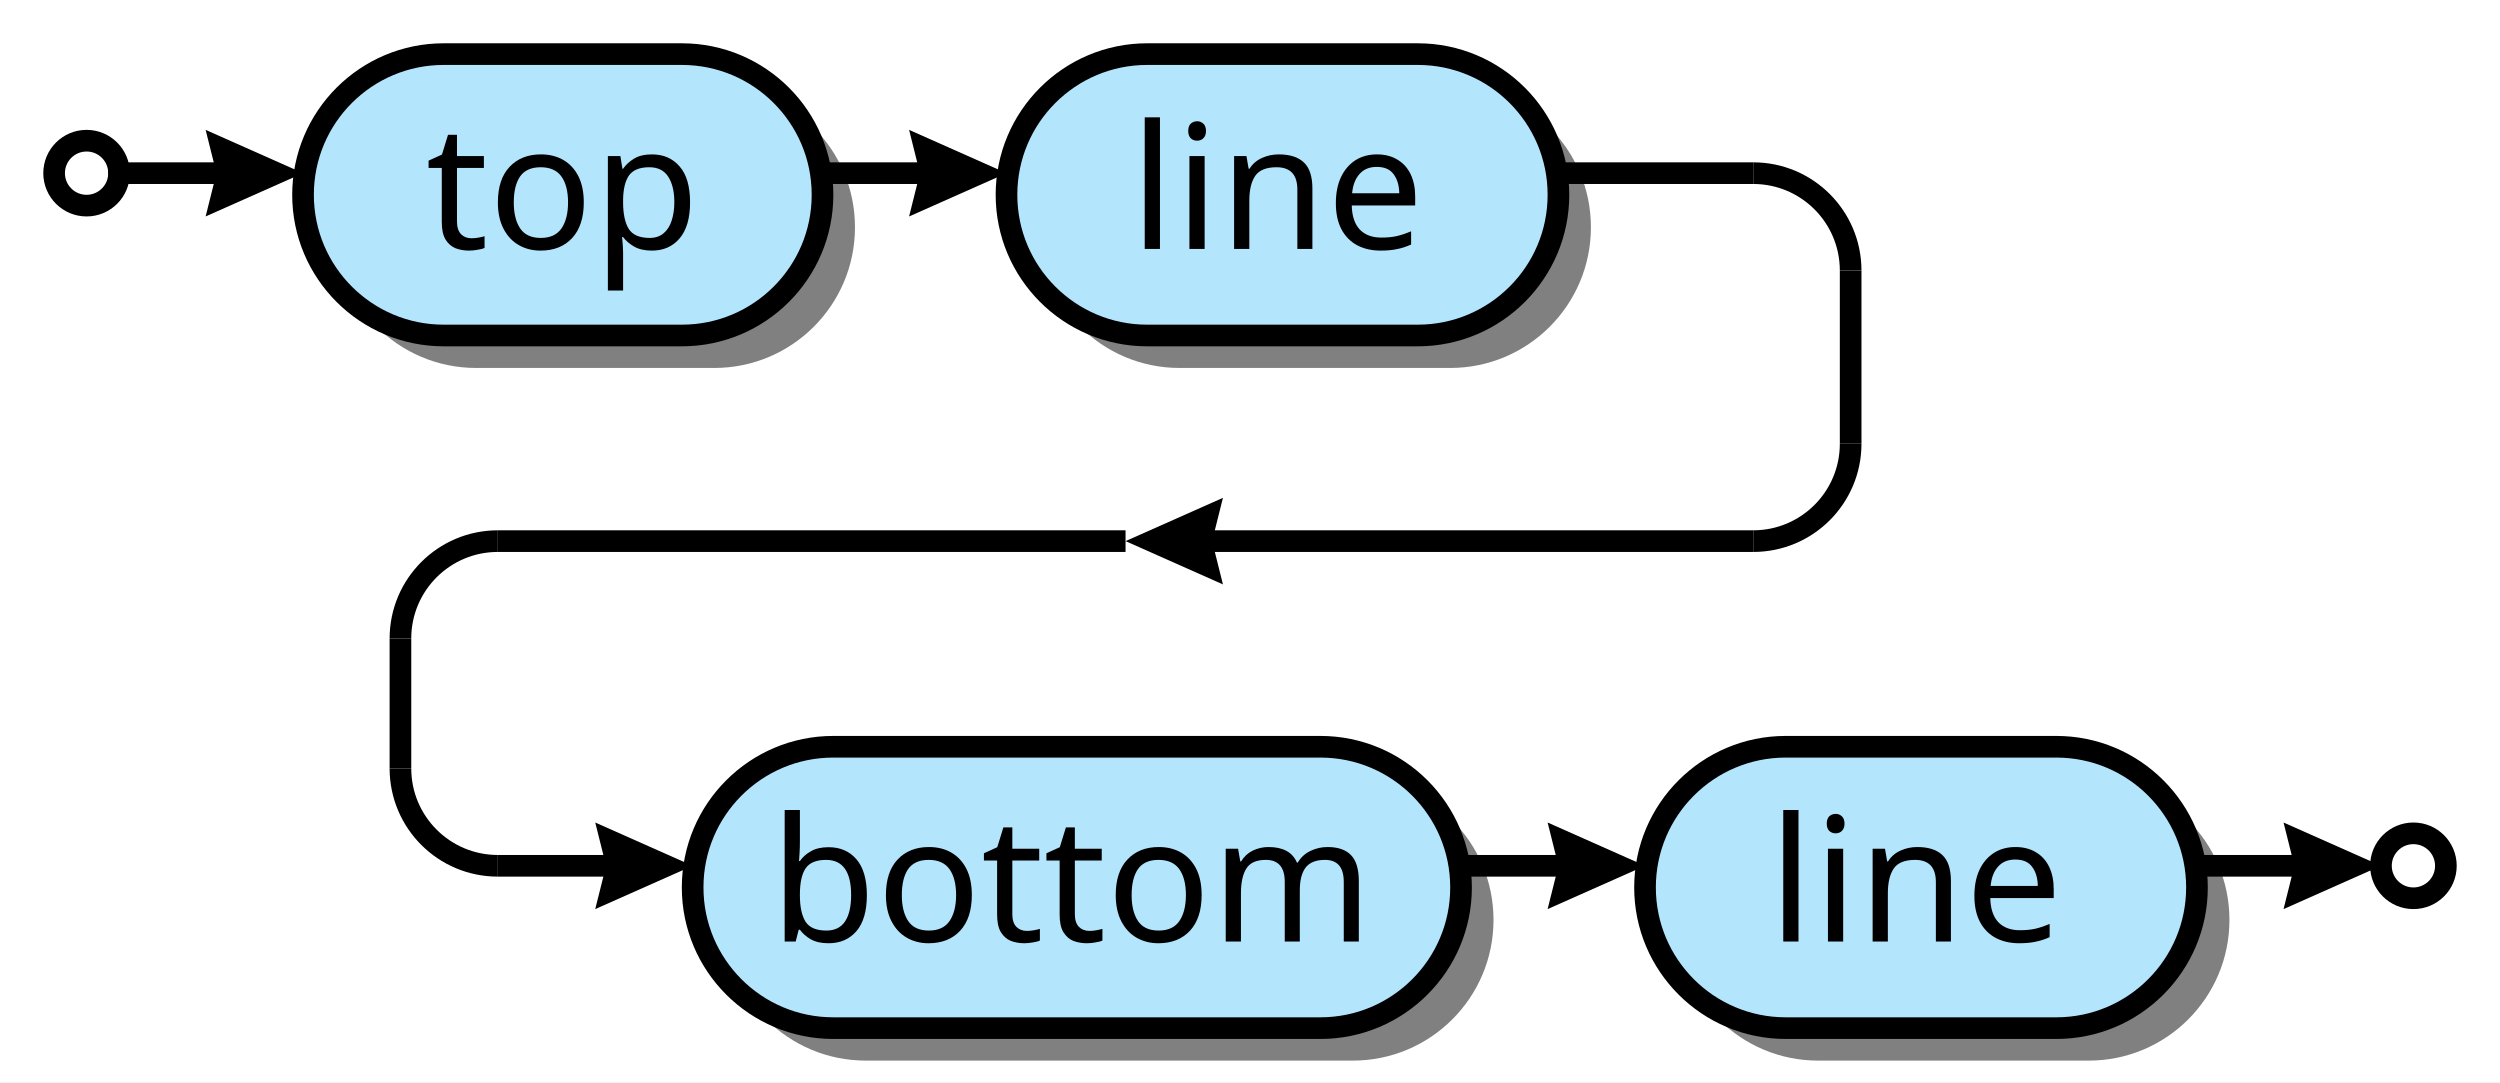
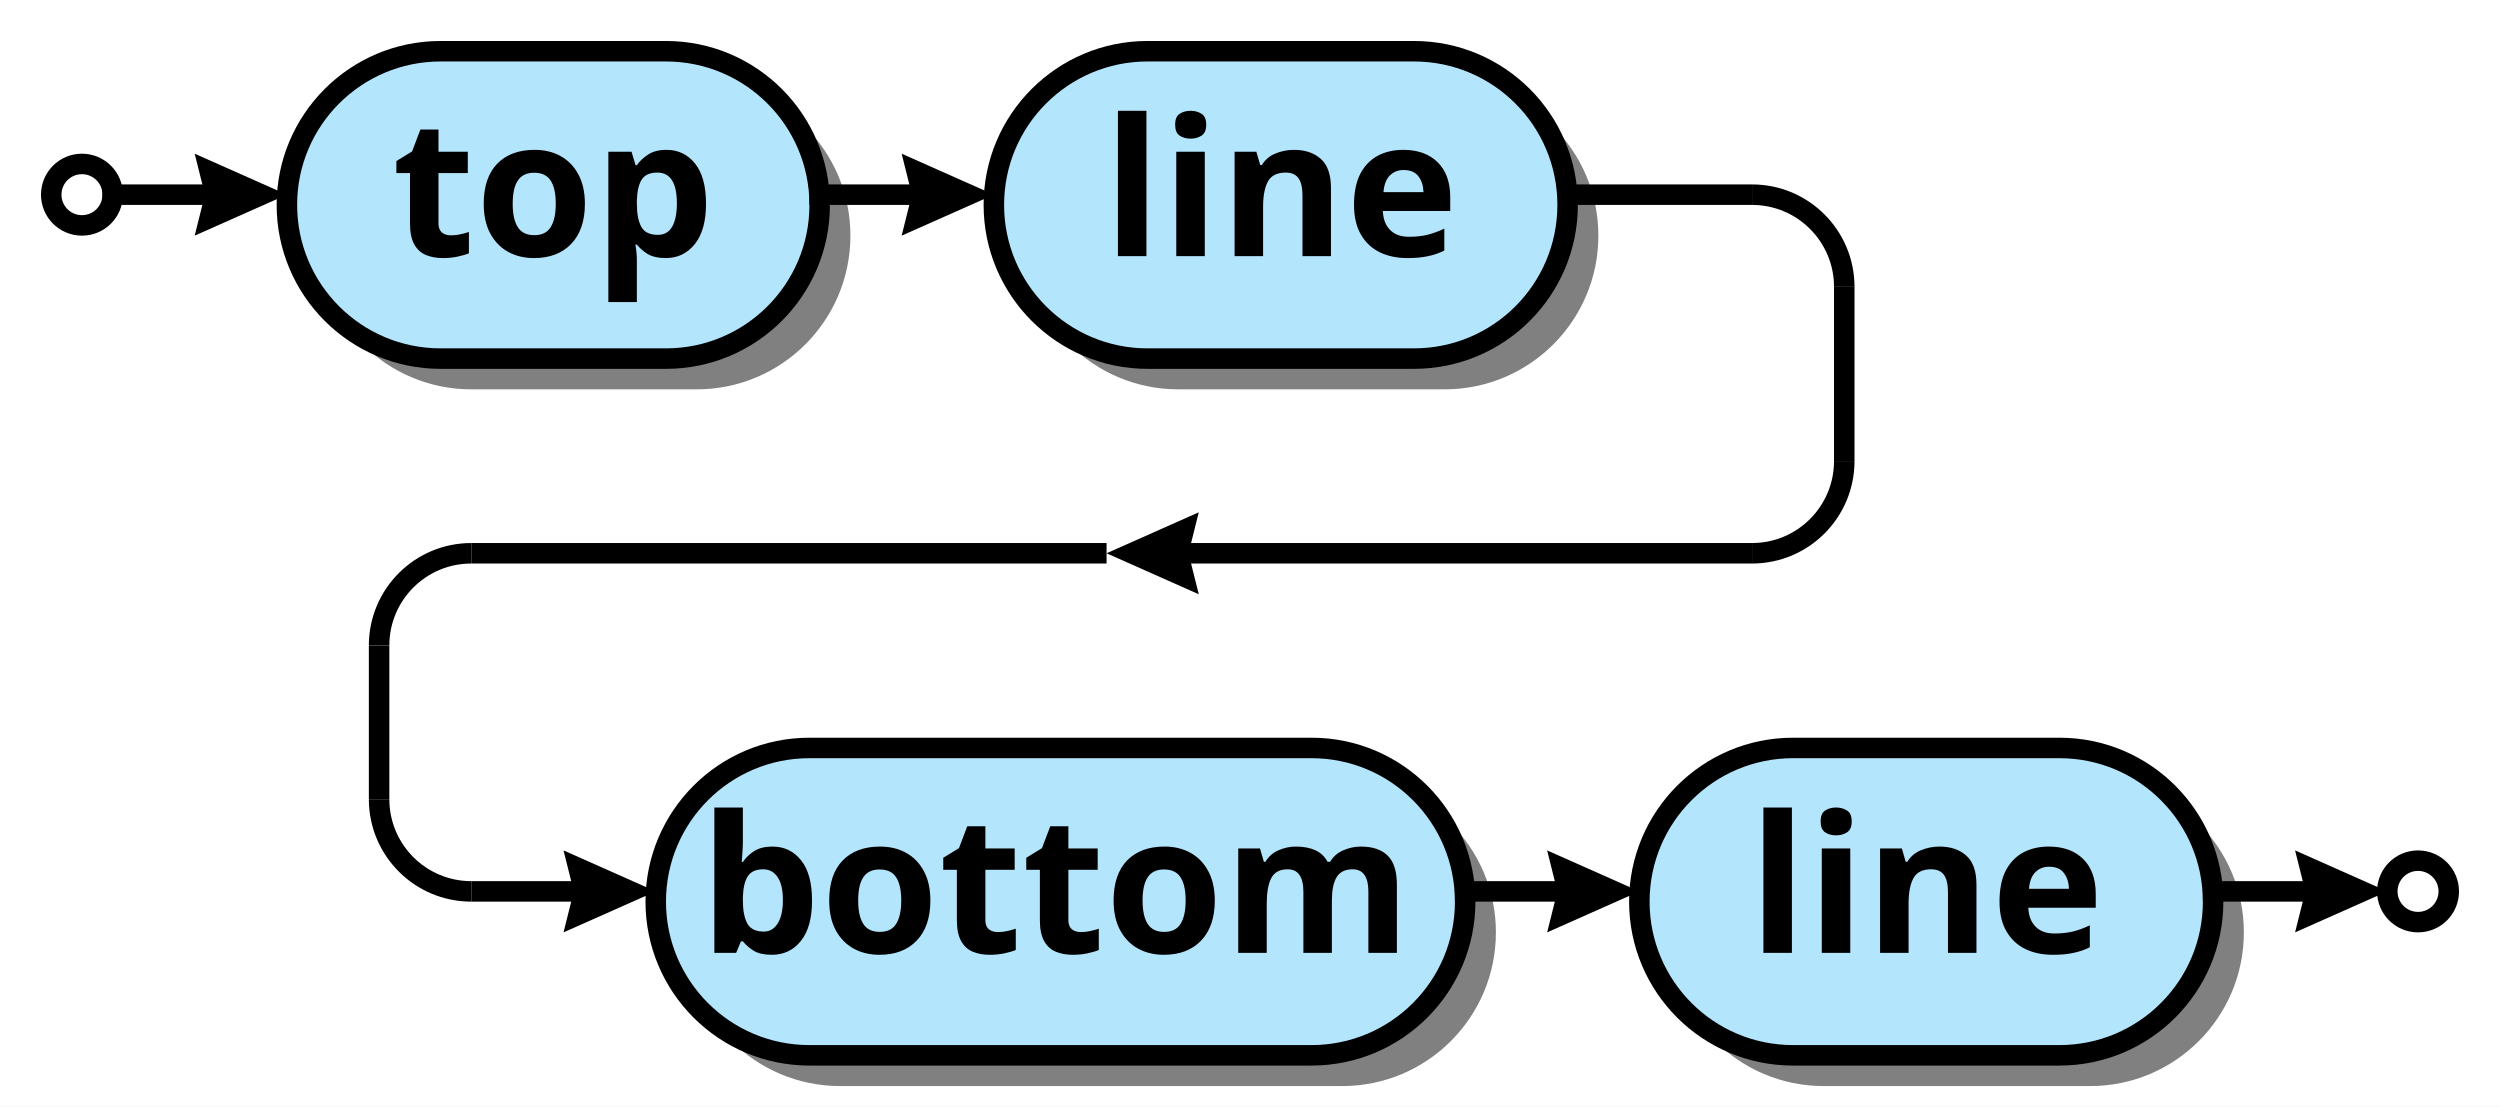
- <svg xmlns="http://www.w3.org/2000/svg" xml:space="preserve" width="231" height="100" version="1.1">
+ <svg xmlns="http://www.w3.org/2000/svg" xml:space="preserve" width="244" height="108" version="1.1">
  <style type="text/css">

.title_font {fill:#000000; text-anchor:middle;
- font-family:PT Sans Bold; font-size:12pt; font-weight:normal; font-style:normal; }
+ font-family:PT Sans Bold; font-size:22pt; font-weight:bold; font-style:normal; }
.token_font {fill:#000000; text-anchor:middle;
- font-family:PT Sans Bold; font-size:12pt; font-weight:normal; font-style:normal; }
+ font-family:PT Sans Bold; font-size:16pt; font-weight:bold; font-style:normal; }
.box_font {fill:#000000; text-anchor:middle;
- font-family:PT Sans Italic; font-size:12pt; font-weight:normal; font-style:normal; }
+ font-family:PT Sans Italic; font-size:14pt; font-weight:normal; font-style:italic; }
.bubble_font {fill:#000000; text-anchor:middle;
- font-family:PT Sans Bold; font-size:12pt; font-weight:normal; font-style:normal; }
+ font-family:PT Sans Bold; font-size:14pt; font-weight:bold; font-style:normal; }
.hex_font {fill:#000000; text-anchor:middle;
- font-family:PT Sans Bold; font-size:12pt; font-weight:normal; font-style:normal; }
+ font-family:PT Sans Bold; font-size:14pt; font-weight:bold; font-style:normal; }
.label {fill: #000; text-anchor:middle; font-size:16pt; font-weight:bold; font-family:Sans;}
.link {fill: #0D47A1;}
.link:hover {fill: #0D47A1; text-decoration:underline;}
.link:visited {fill: #4A148C;}

</style>
  <defs>
    <marker id="arrow" markerWidth="5" markerHeight="4" refX="2.5" refY="2" orient="auto" markerUnits="strokeWidth">
      <path d="M0,0 L0.5,2 L0,4 L4.5,2 z" fill="#000000" />
    </marker>
  </defs>
  <rect width="100%" height="100%" fill="white" />
-   <circle cx="8" cy="16" r="3" stroke="#000000" stroke-width="2" fill="#ffffff" />
-   <path d="M44,34 A13,13 0 0,1 44,8 H66 A13,13 0 0,1 66,34 z" fill="#000000" fill-opacity="0.498" />
-   <path d="M41,31 A13,13 0 0,1 41,5 H63 A13,13 0 0,1 63,31 z" stroke="#000000" stroke-width="2" fill="#b3e5fc" fill-opacity="1.0" />
-   <text class="bubble_font" x="52" y="23">top</text>
-   <path d="M109,34 A13,13 0 0,1 109,8 H134 A13,13 0 0,1 134,34 z" fill="#000000" fill-opacity="0.498" />
-   <path d="M106,31 A13,13 0 0,1 106,5 H131 A13,13 0 0,1 131,31 z" stroke="#000000" stroke-width="2" fill="#b3e5fc" fill-opacity="1.0" />
-   <text class="bubble_font" x="118" y="23">line</text>
-   <line x1="75" y1="16" x2="89" y2="16" stroke="#000000" stroke-width="2" marker-end="url(#arrow)" />
-   <path d="M80,98 A13,13 0 0,1 80,72 H125 A13,13 0 0,1 125,98 z" fill="#000000" fill-opacity="0.498" />
-   <path d="M77,95 A13,13 0 0,1 77,69 H122 A13,13 0 0,1 122,95 z" stroke="#000000" stroke-width="2" fill="#b3e5fc" fill-opacity="1.0" />
-   <text class="bubble_font" x="99" y="87">bottom</text>
-   <path d="M168,98 A13,13 0 0,1 168,72 H193 A13,13 0 0,1 193,98 z" fill="#000000" fill-opacity="0.498" />
-   <path d="M165,95 A13,13 0 0,1 165,69 H190 A13,13 0 0,1 190,95 z" stroke="#000000" stroke-width="2" fill="#b3e5fc" fill-opacity="1.0" />
-   <text class="bubble_font" x="177" y="87">line</text>
-   <line x1="134" y1="80" x2="148" y2="80" stroke="#000000" stroke-width="2" marker-end="url(#arrow)" />
-   <line x1="144" y1="16" x2="162" y2="16" stroke="#000000" stroke-width="2" />
-   <path d="M171,25 A9,9 0 0,0 162,16" stroke="#000000" stroke-width="2" fill="none" />
-   <line x1="171" y1="25" x2="171" y2="41" stroke="#000000" stroke-width="2" />
-   <path d="M162,50 A9,9 0 0,0 171,41" stroke="#000000" stroke-width="2" fill="none" />
-   <line x1="162" y1="50" x2="108" y2="50" stroke="#000000" stroke-width="2" marker-end="url(#arrow)" />
-   <line x1="104" y1="50" x2="46" y2="50" stroke="#000000" stroke-width="2" />
-   <path d="M46,50 A9,9 0 0,0 37,59" stroke="#000000" stroke-width="2" fill="none" />
-   <line x1="37" y1="59" x2="37" y2="71" stroke="#000000" stroke-width="2" />
-   <path d="M37,71 A9,9 0 0,0 46,80" stroke="#000000" stroke-width="2" fill="none" />
-   <line x1="46" y1="80" x2="60" y2="80" stroke="#000000" stroke-width="2" marker-end="url(#arrow)" />
-   <line x1="10" y1="16" x2="24" y2="16" stroke="#000000" stroke-width="2" marker-end="url(#arrow)" />
-   <circle cx="223" cy="80" r="3" stroke="#000000" stroke-width="2" fill="#ffffff" />
-   <line x1="202" y1="80" x2="216" y2="80" stroke="#000000" stroke-width="2" marker-end="url(#arrow)" />
+   <circle cx="8" cy="19" r="3" stroke="#000000" stroke-width="2" fill="#ffffff" />
+   <path d="M46,38 A15,15 0 0,1 46,8 H68 A15,15 0 0,1 68,38 z" fill="#000000" fill-opacity="0.498" />
+   <path d="M43,35 A15,15 0 0,1 43,5 H65 A15,15 0 0,1 65,35 z" stroke="#000000" stroke-width="2" fill="#b3e5fc" fill-opacity="1.0" />
+   <text class="bubble_font" x="54" y="25">top</text>
+   <path d="M115,38 A15,15 0 0,1 115,8 H141 A15,15 0 0,1 141,38 z" fill="#000000" fill-opacity="0.498" />
+   <path d="M112,35 A15,15 0 0,1 112,5 H138 A15,15 0 0,1 138,35 z" stroke="#000000" stroke-width="2" fill="#b3e5fc" fill-opacity="1.0" />
+   <text class="bubble_font" x="125" y="25">line</text>
+   <line x1="79" y1="19" x2="93" y2="19" stroke="#000000" stroke-width="2" marker-end="url(#arrow)" />
+   <path d="M82,106 A15,15 0 0,1 82,76 H131 A15,15 0 0,1 131,106 z" fill="#000000" fill-opacity="0.498" />
+   <path d="M79,103 A15,15 0 0,1 79,73 H128 A15,15 0 0,1 128,103 z" stroke="#000000" stroke-width="2" fill="#b3e5fc" fill-opacity="1.0" />
+   <text class="bubble_font" x="103" y="93">bottom</text>
+   <path d="M178,106 A15,15 0 0,1 178,76 H204 A15,15 0 0,1 204,106 z" fill="#000000" fill-opacity="0.498" />
+   <path d="M175,103 A15,15 0 0,1 175,73 H201 A15,15 0 0,1 201,103 z" stroke="#000000" stroke-width="2" fill="#b3e5fc" fill-opacity="1.0" />
+   <text class="bubble_font" x="188" y="93">line</text>
+   <line x1="142" y1="87" x2="156" y2="87" stroke="#000000" stroke-width="2" marker-end="url(#arrow)" />
+   <line x1="153" y1="19" x2="171" y2="19" stroke="#000000" stroke-width="2" />
+   <path d="M180,28 A9,9 0 0,0 171,19" stroke="#000000" stroke-width="2" fill="none" />
+   <line x1="180" y1="28" x2="180" y2="45" stroke="#000000" stroke-width="2" />
+   <path d="M171,54 A9,9 0 0,0 180,45" stroke="#000000" stroke-width="2" fill="none" />
+   <line x1="171" y1="54" x2="112" y2="54" stroke="#000000" stroke-width="2" marker-end="url(#arrow)" />
+   <line x1="108" y1="54" x2="46" y2="54" stroke="#000000" stroke-width="2" />
+   <path d="M46,54 A9,9 0 0,0 37,63" stroke="#000000" stroke-width="2" fill="none" />
+   <line x1="37" y1="63" x2="37" y2="78" stroke="#000000" stroke-width="2" />
+   <path d="M37,78 A9,9 0 0,0 46,87" stroke="#000000" stroke-width="2" fill="none" />
+   <line x1="46" y1="87" x2="60" y2="87" stroke="#000000" stroke-width="2" marker-end="url(#arrow)" />
+   <line x1="10" y1="19" x2="24" y2="19" stroke="#000000" stroke-width="2" marker-end="url(#arrow)" />
+   <circle cx="236" cy="87" r="3" stroke="#000000" stroke-width="2" fill="#ffffff" />
+   <line x1="215" y1="87" x2="229" y2="87" stroke="#000000" stroke-width="2" marker-end="url(#arrow)" />
</svg>
